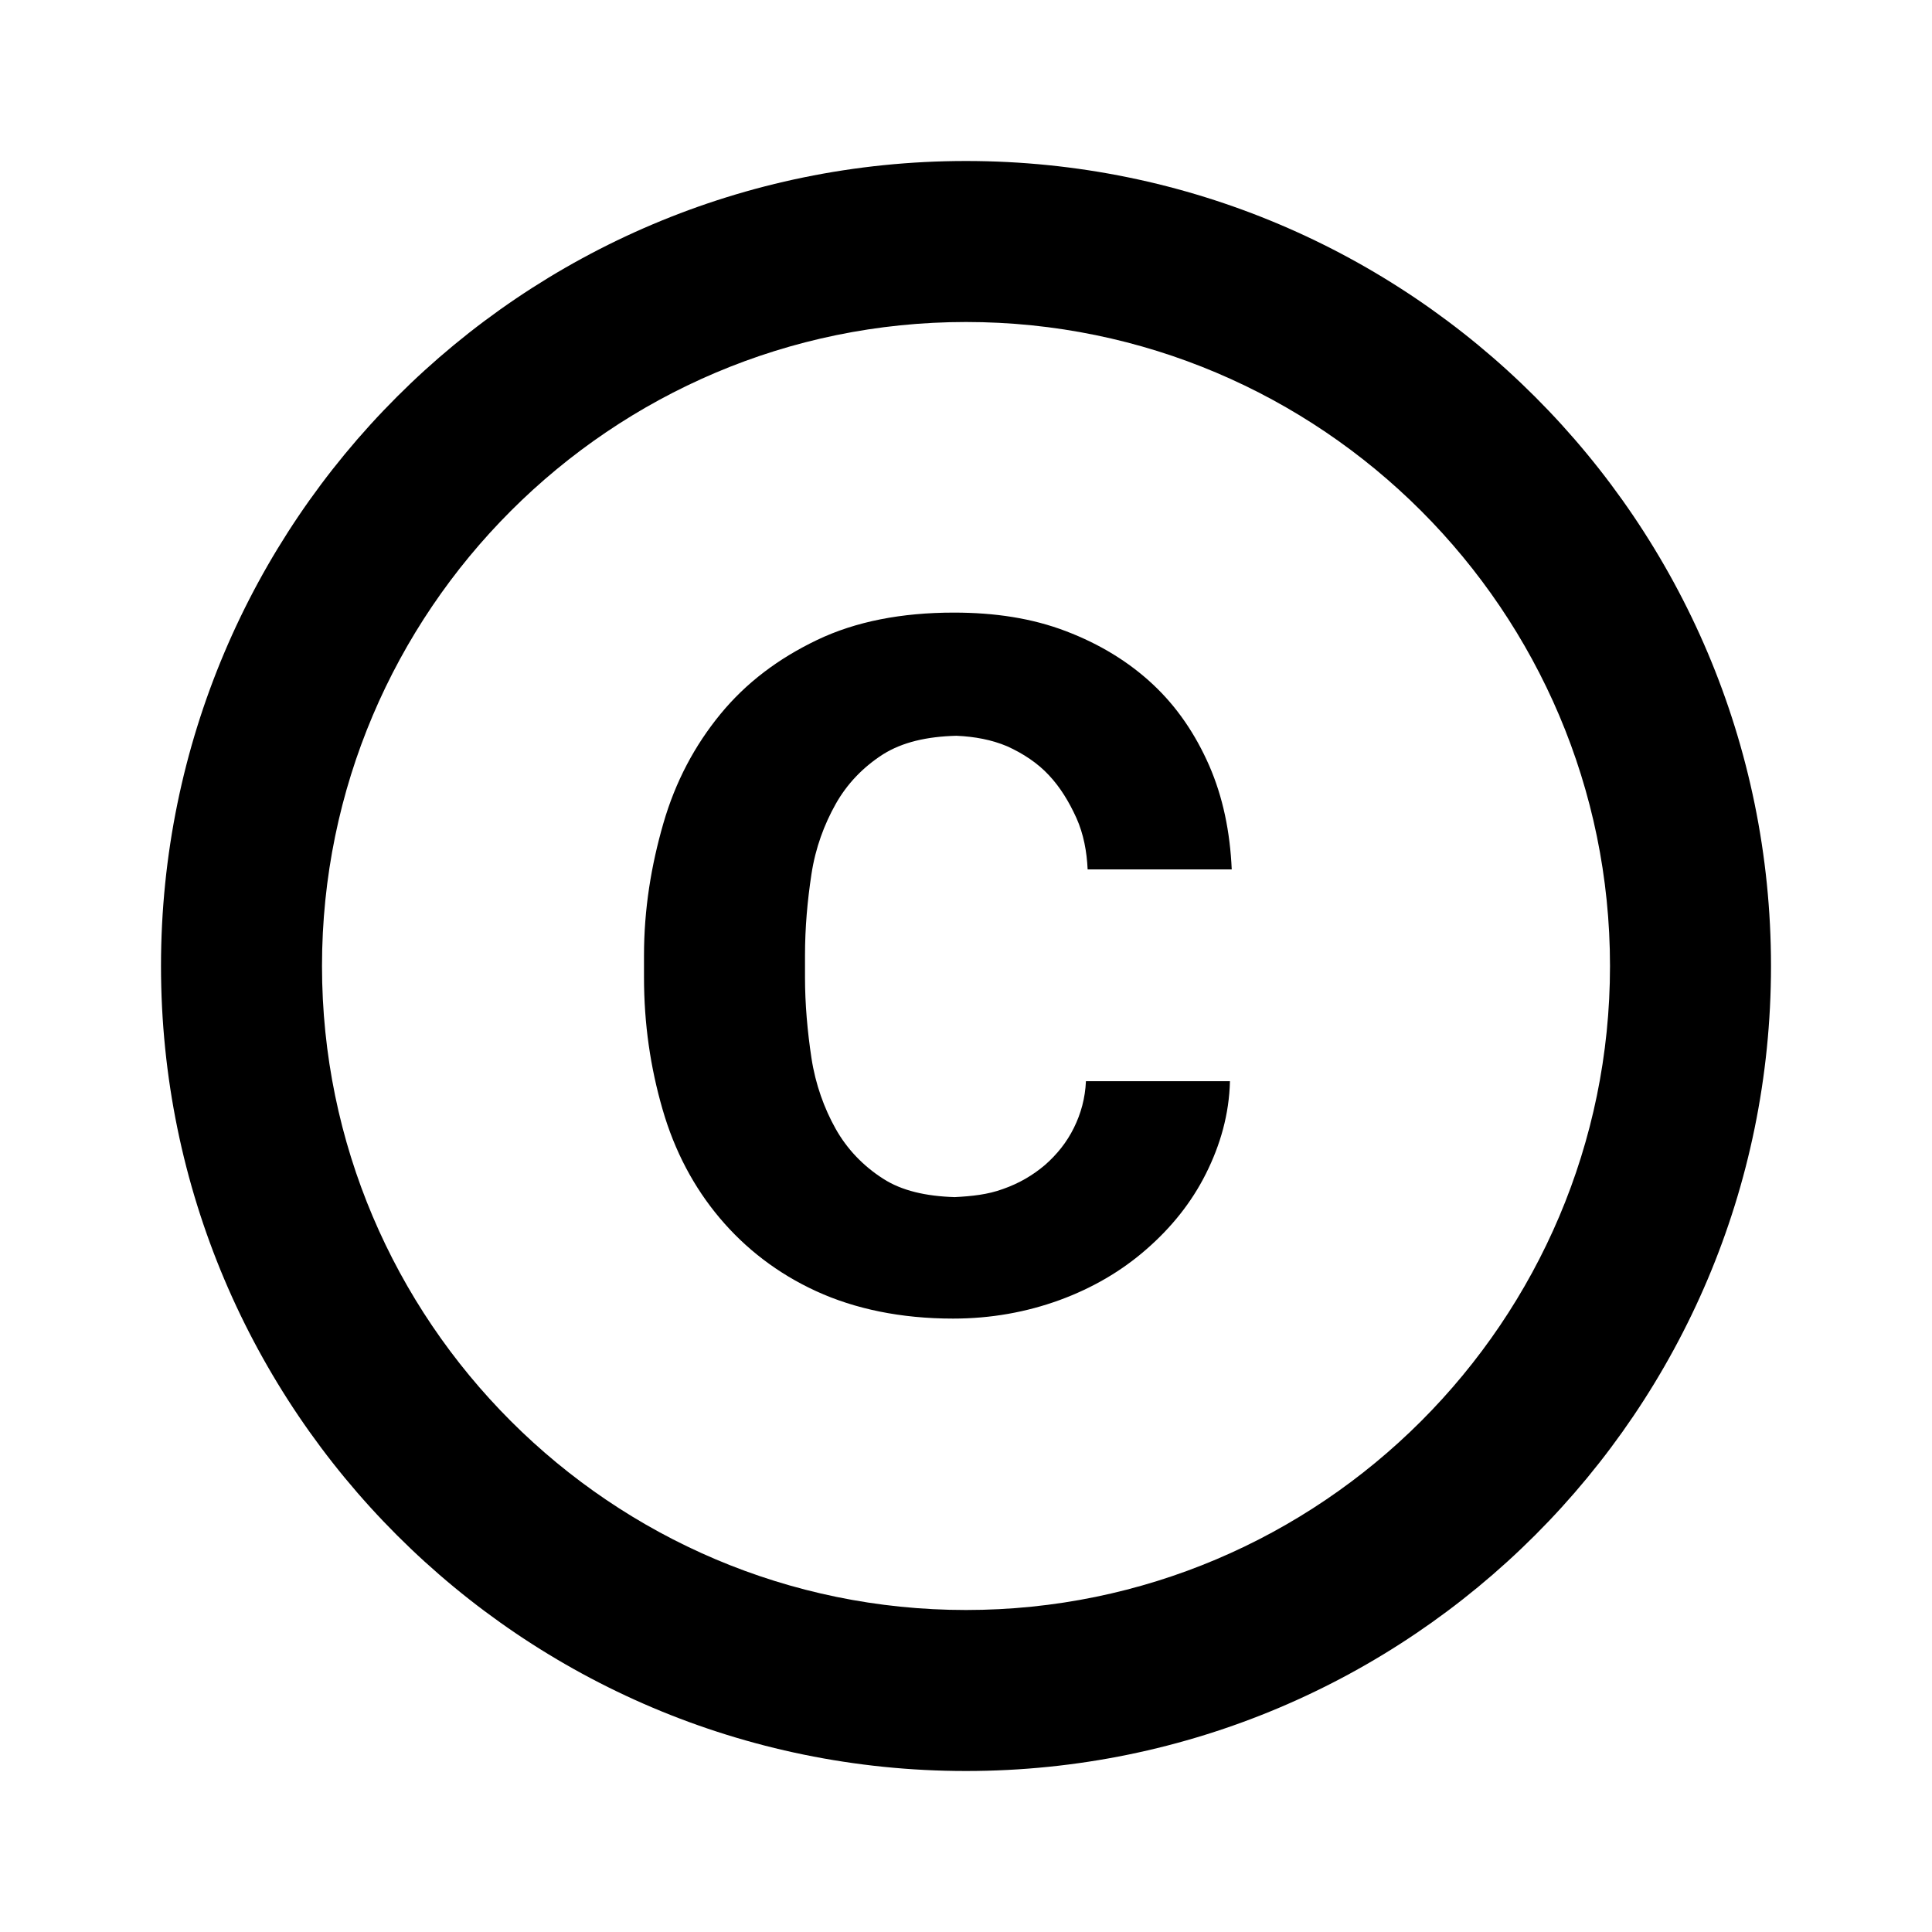
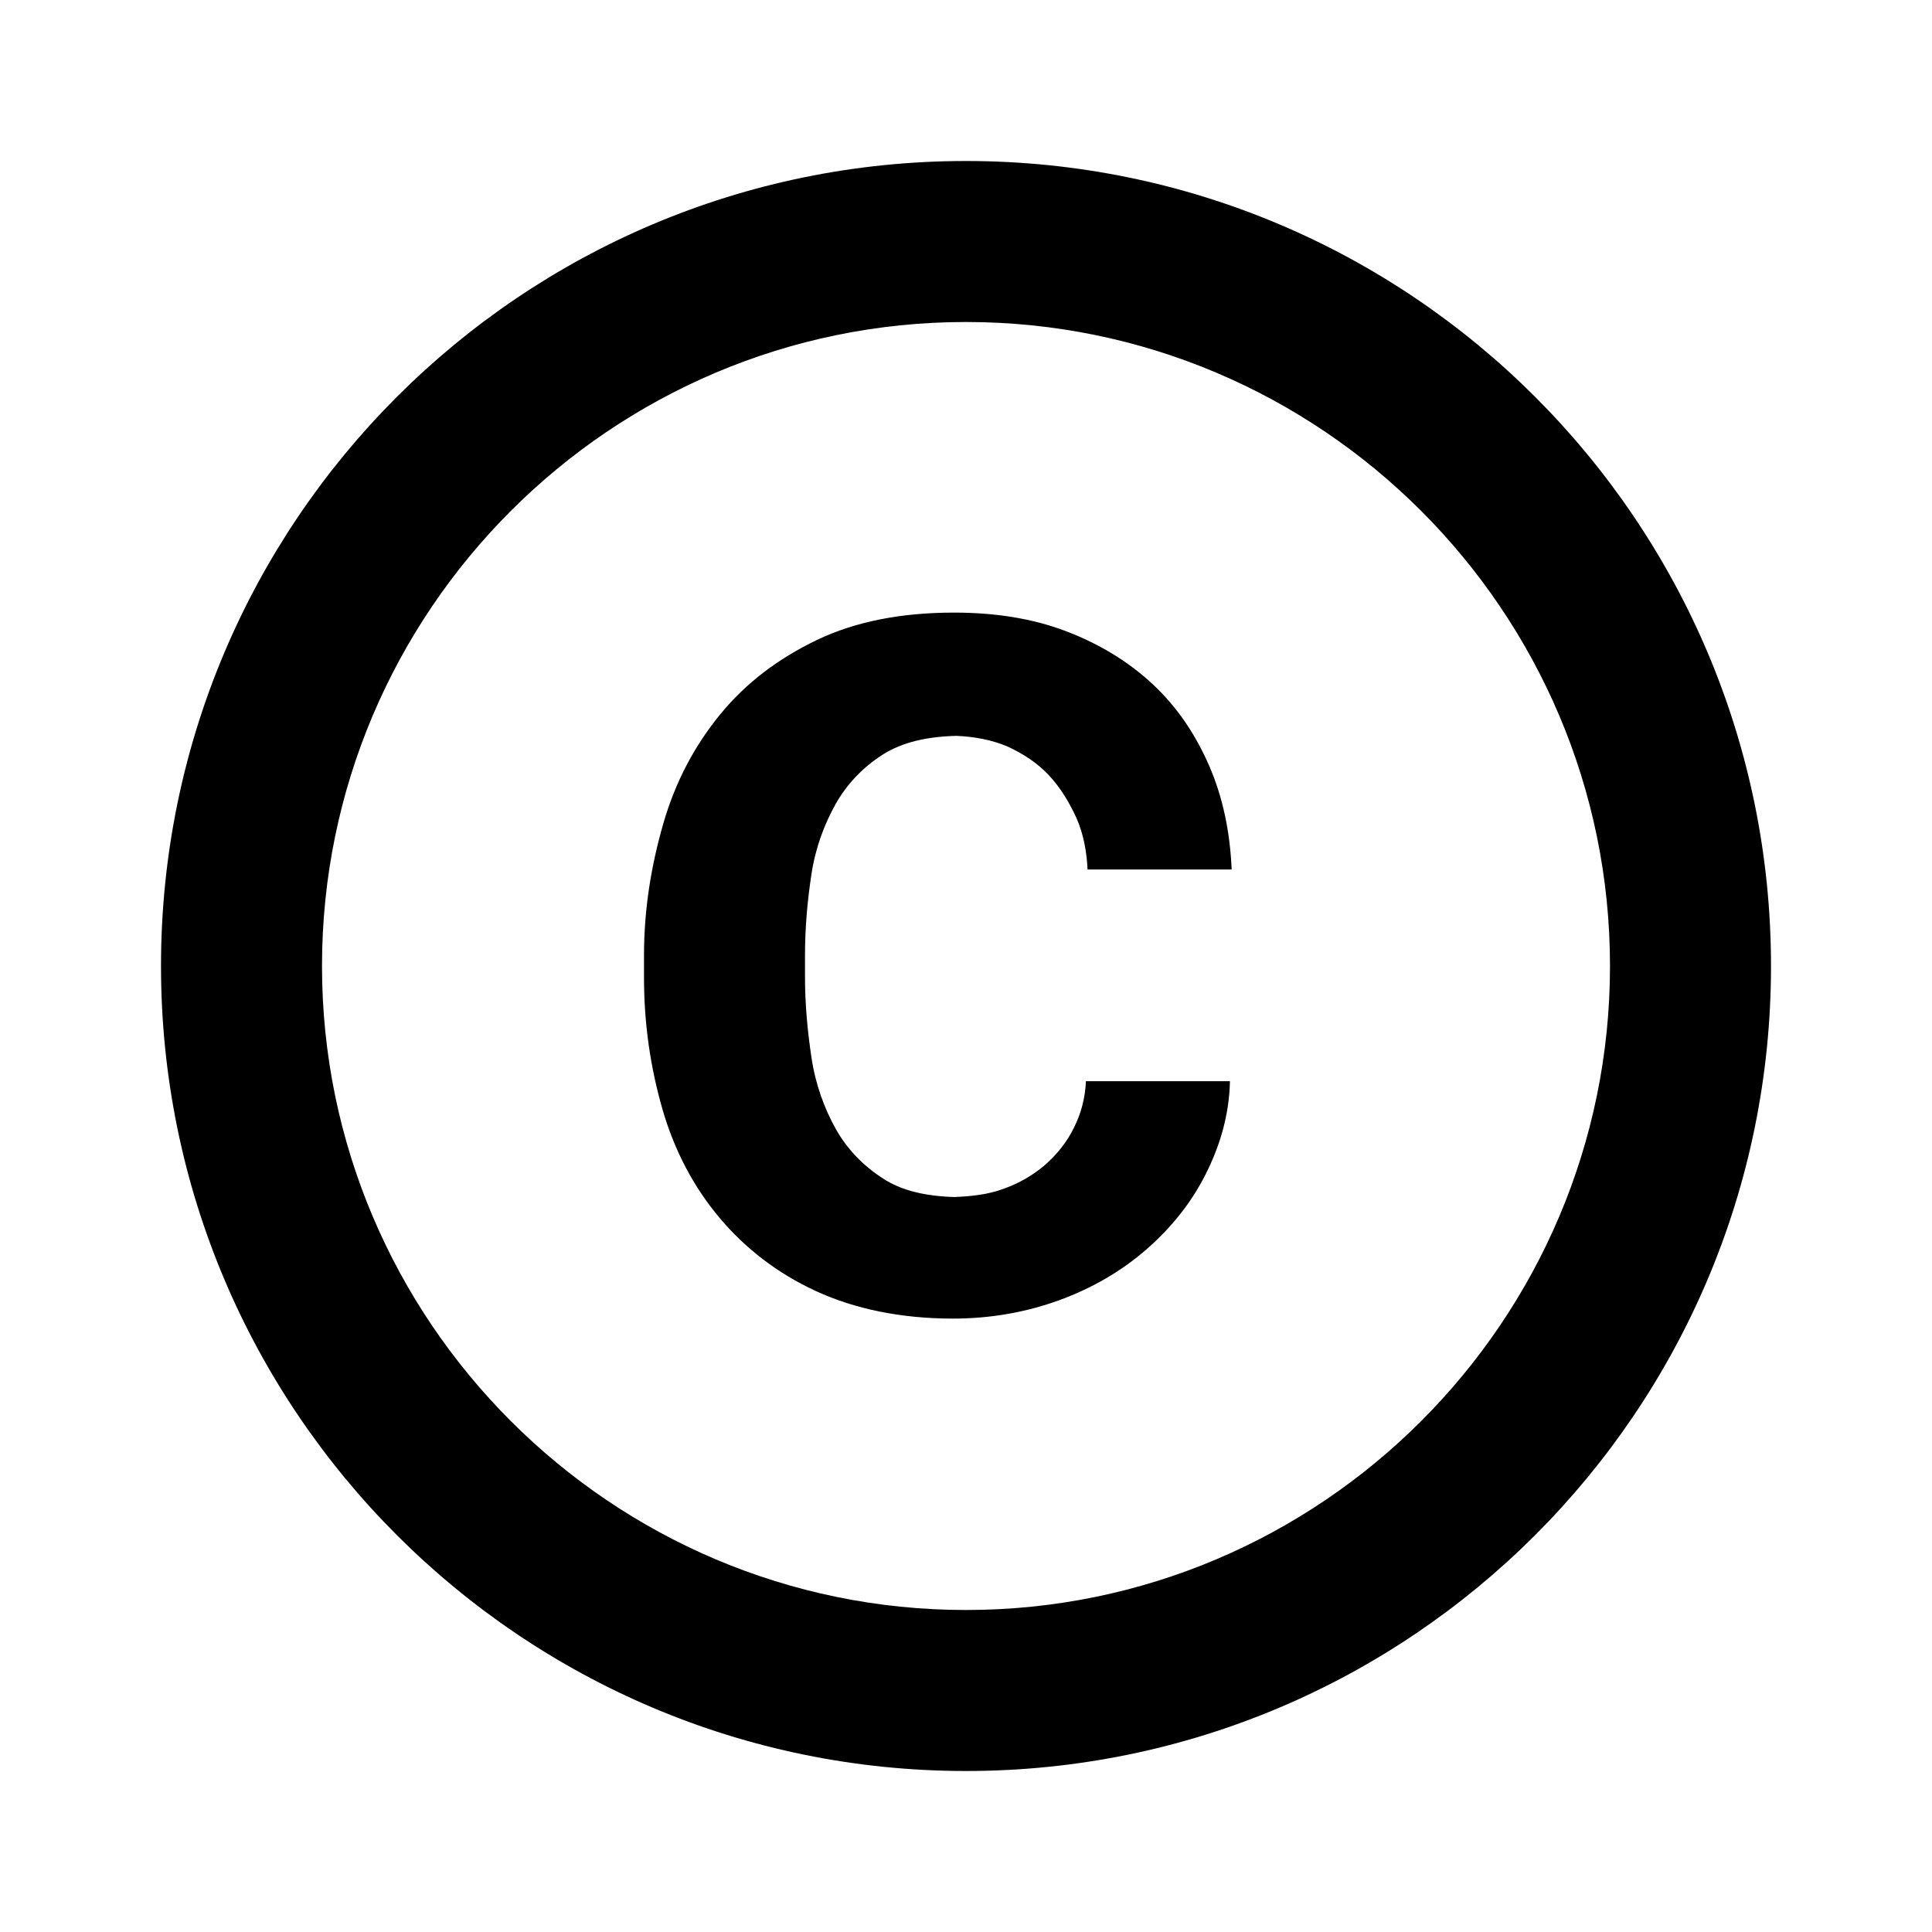
- <svg xmlns="http://www.w3.org/2000/svg" version="1.1" id="icon_copyright" x="0px" y="0px" width="24px" height="24px" viewBox="0 0 24 24" enable-background="new 0 0 24 24" xml:space="preserve">
-   <path d="M10.08,10.86c0.05-0.33,0.16-0.62,0.3-0.87c0.14-0.25,0.34-0.46,0.59-0.62c0.24-0.15,0.54-0.22,0.91-0.23  c0.23,0.01,0.44,0.05,0.63,0.13c0.2,0.09,0.381,0.21,0.52,0.36c0.141,0.15,0.25,0.33,0.341,0.53c0.09,0.2,0.13,0.42,0.14,0.64h1.79  c-0.021-0.47-0.11-0.9-0.28-1.29C14.85,9.12,14.62,8.78,14.32,8.5C14.02,8.22,13.66,8,13.24,7.84c-0.42-0.16-0.88-0.23-1.39-0.23  c-0.65,0-1.22,0.11-1.7,0.34s-0.88,0.53-1.2,0.92c-0.32,0.39-0.56,0.84-0.71,1.36C8.09,10.75,8,11.29,8,11.87v0.27  c0,0.581,0.08,1.12,0.23,1.639C8.38,14.3,8.62,14.75,8.94,15.13s0.72,0.69,1.2,0.91s1.05,0.34,1.7,0.34c0.47,0,0.91-0.08,1.32-0.229  c0.41-0.15,0.77-0.36,1.08-0.631c0.31-0.27,0.56-0.58,0.74-0.939c0.18-0.359,0.289-0.74,0.299-1.15H13.49  c-0.01,0.211-0.061,0.4-0.15,0.58s-0.21,0.33-0.359,0.461C12.83,14.6,12.66,14.7,12.46,14.77c-0.19,0.07-0.39,0.09-0.6,0.101  c-0.36-0.011-0.66-0.08-0.89-0.229c-0.25-0.16-0.45-0.371-0.59-0.621c-0.14-0.25-0.25-0.549-0.3-0.879c-0.05-0.33-0.08-0.67-0.08-1  v-0.27C10,11.52,10.03,11.19,10.08,10.86L10.08,10.86z M12,2C6.48,2,2,6.48,2,12c0,5.52,4.48,10,10,10c5.52,0,10-4.48,10-10  C22,6.48,17.52,2,12,2z M12,20c-4.41,0-8-3.59-8-8s3.59-8,8-8s8,3.59,8,8S16.41,20,12,20z" />
+ <svg xmlns="http://www.w3.org/2000/svg" version="1.1" id="master" x="0px" y="0px" width="24px" height="24px" viewBox="0 0 24 24" enable-background="new 0 0 24 24" xml:space="preserve">
+   <path d="M10.08,10.86c0.05-0.33,0.16-0.62,0.299-0.869c0.14-0.25,0.34-0.46,0.591-0.62c0.239-0.15,0.539-0.22,0.909-0.23  c0.23,0.01,0.44,0.05,0.631,0.13c0.199,0.09,0.381,0.21,0.52,0.36c0.141,0.151,0.25,0.33,0.342,0.53  c0.088,0.2,0.128,0.42,0.138,0.64h1.79c-0.02-0.469-0.11-0.9-0.28-1.29C14.85,9.12,14.62,8.78,14.32,8.5  C14.02,8.22,13.66,8,13.24,7.84c-0.42-0.159-0.881-0.23-1.391-0.23c-0.649,0-1.22,0.11-1.701,0.34C9.67,8.18,9.27,8.48,8.95,8.87  c-0.32,0.39-0.56,0.84-0.71,1.36C8.09,10.75,8,11.29,8,11.87v0.271c0,0.579,0.08,1.12,0.23,1.641C8.38,14.3,8.62,14.75,8.94,15.13  s0.72,0.69,1.2,0.91c0.479,0.22,1.05,0.34,1.7,0.34c0.47,0,0.91-0.08,1.32-0.229c0.41-0.15,0.77-0.36,1.081-0.63  c0.31-0.271,0.559-0.581,0.739-0.94s0.29-0.74,0.299-1.15H13.49c-0.01,0.211-0.06,0.4-0.15,0.58c-0.089,0.18-0.211,0.33-0.359,0.461  C12.83,14.6,12.66,14.7,12.46,14.77c-0.19,0.07-0.39,0.09-0.6,0.1c-0.36-0.01-0.66-0.079-0.889-0.229  c-0.25-0.16-0.451-0.37-0.591-0.621c-0.139-0.25-0.25-0.549-0.299-0.879c-0.05-0.33-0.081-0.67-0.081-1V11.87  C10,11.52,10.03,11.19,10.08,10.86z M12,2C6.48,2,2,6.48,2,12c0,5.52,4.48,10,10,10c5.52,0,10-4.48,10-10C22,6.48,17.52,2,12,2z   M12,20c-4.41,0-8-3.59-8-8s3.59-8,8-8s8,3.59,8,8S16.41,20,12,20z" />
</svg>
